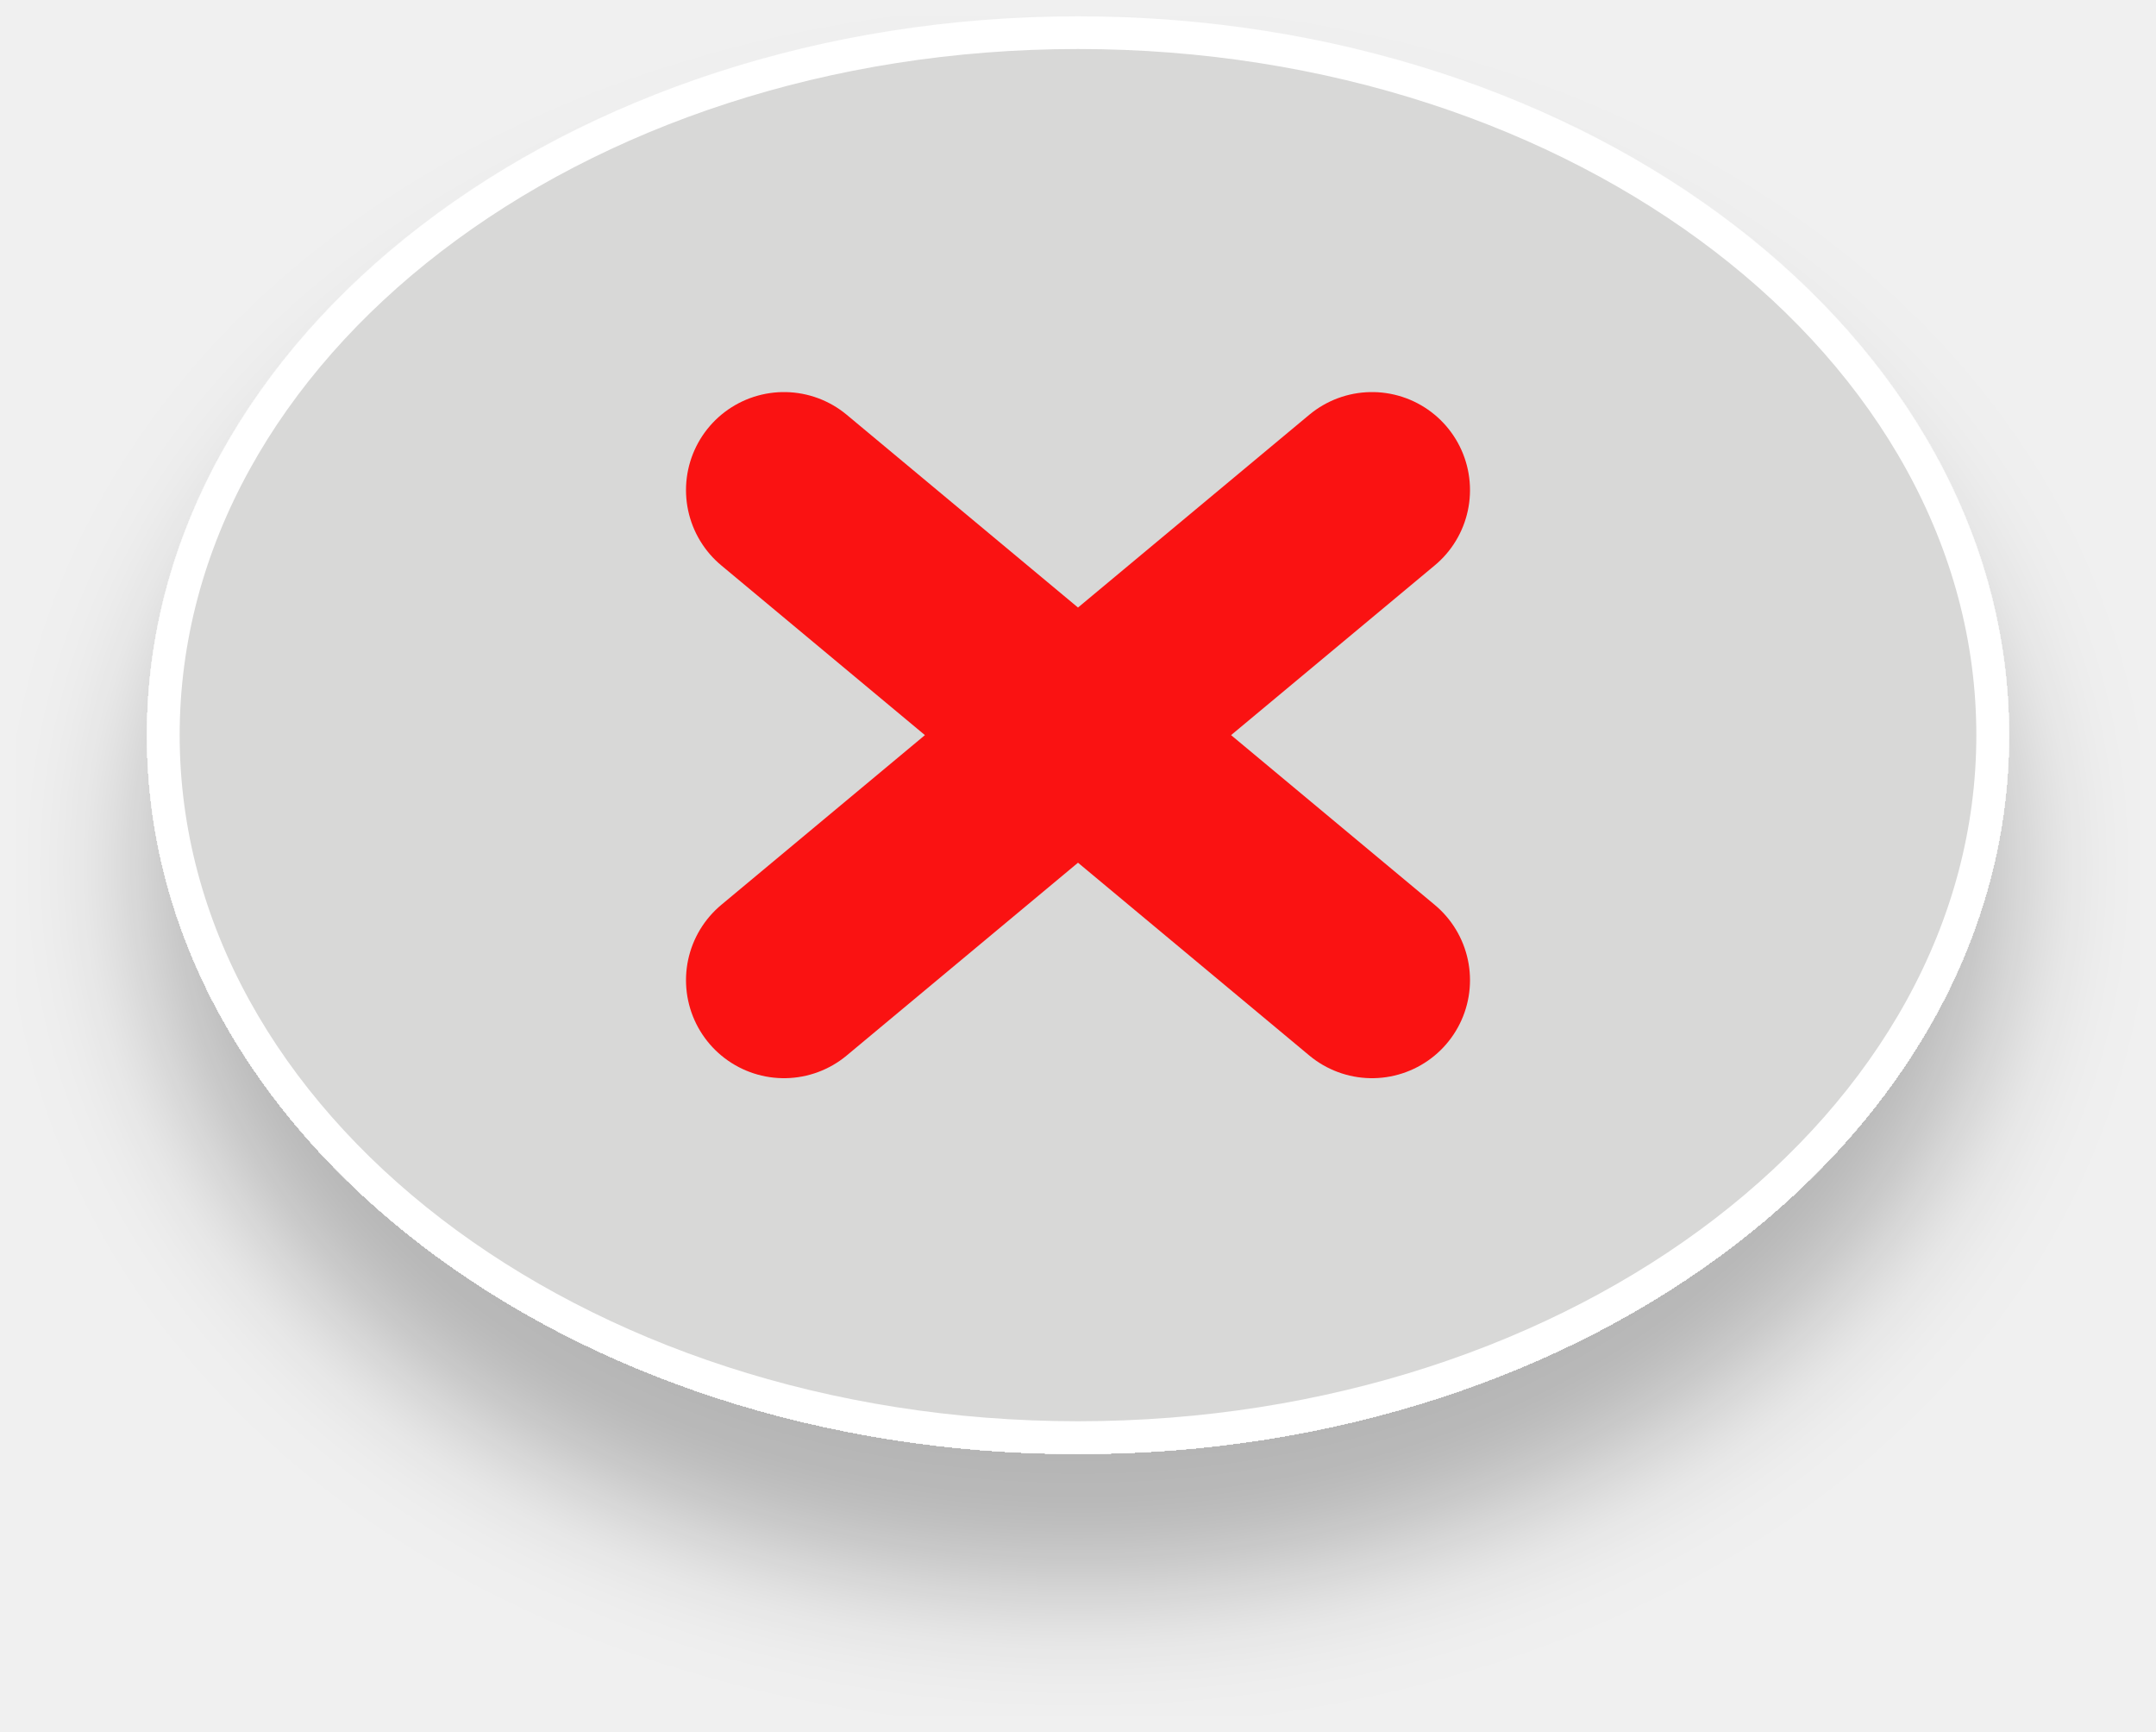
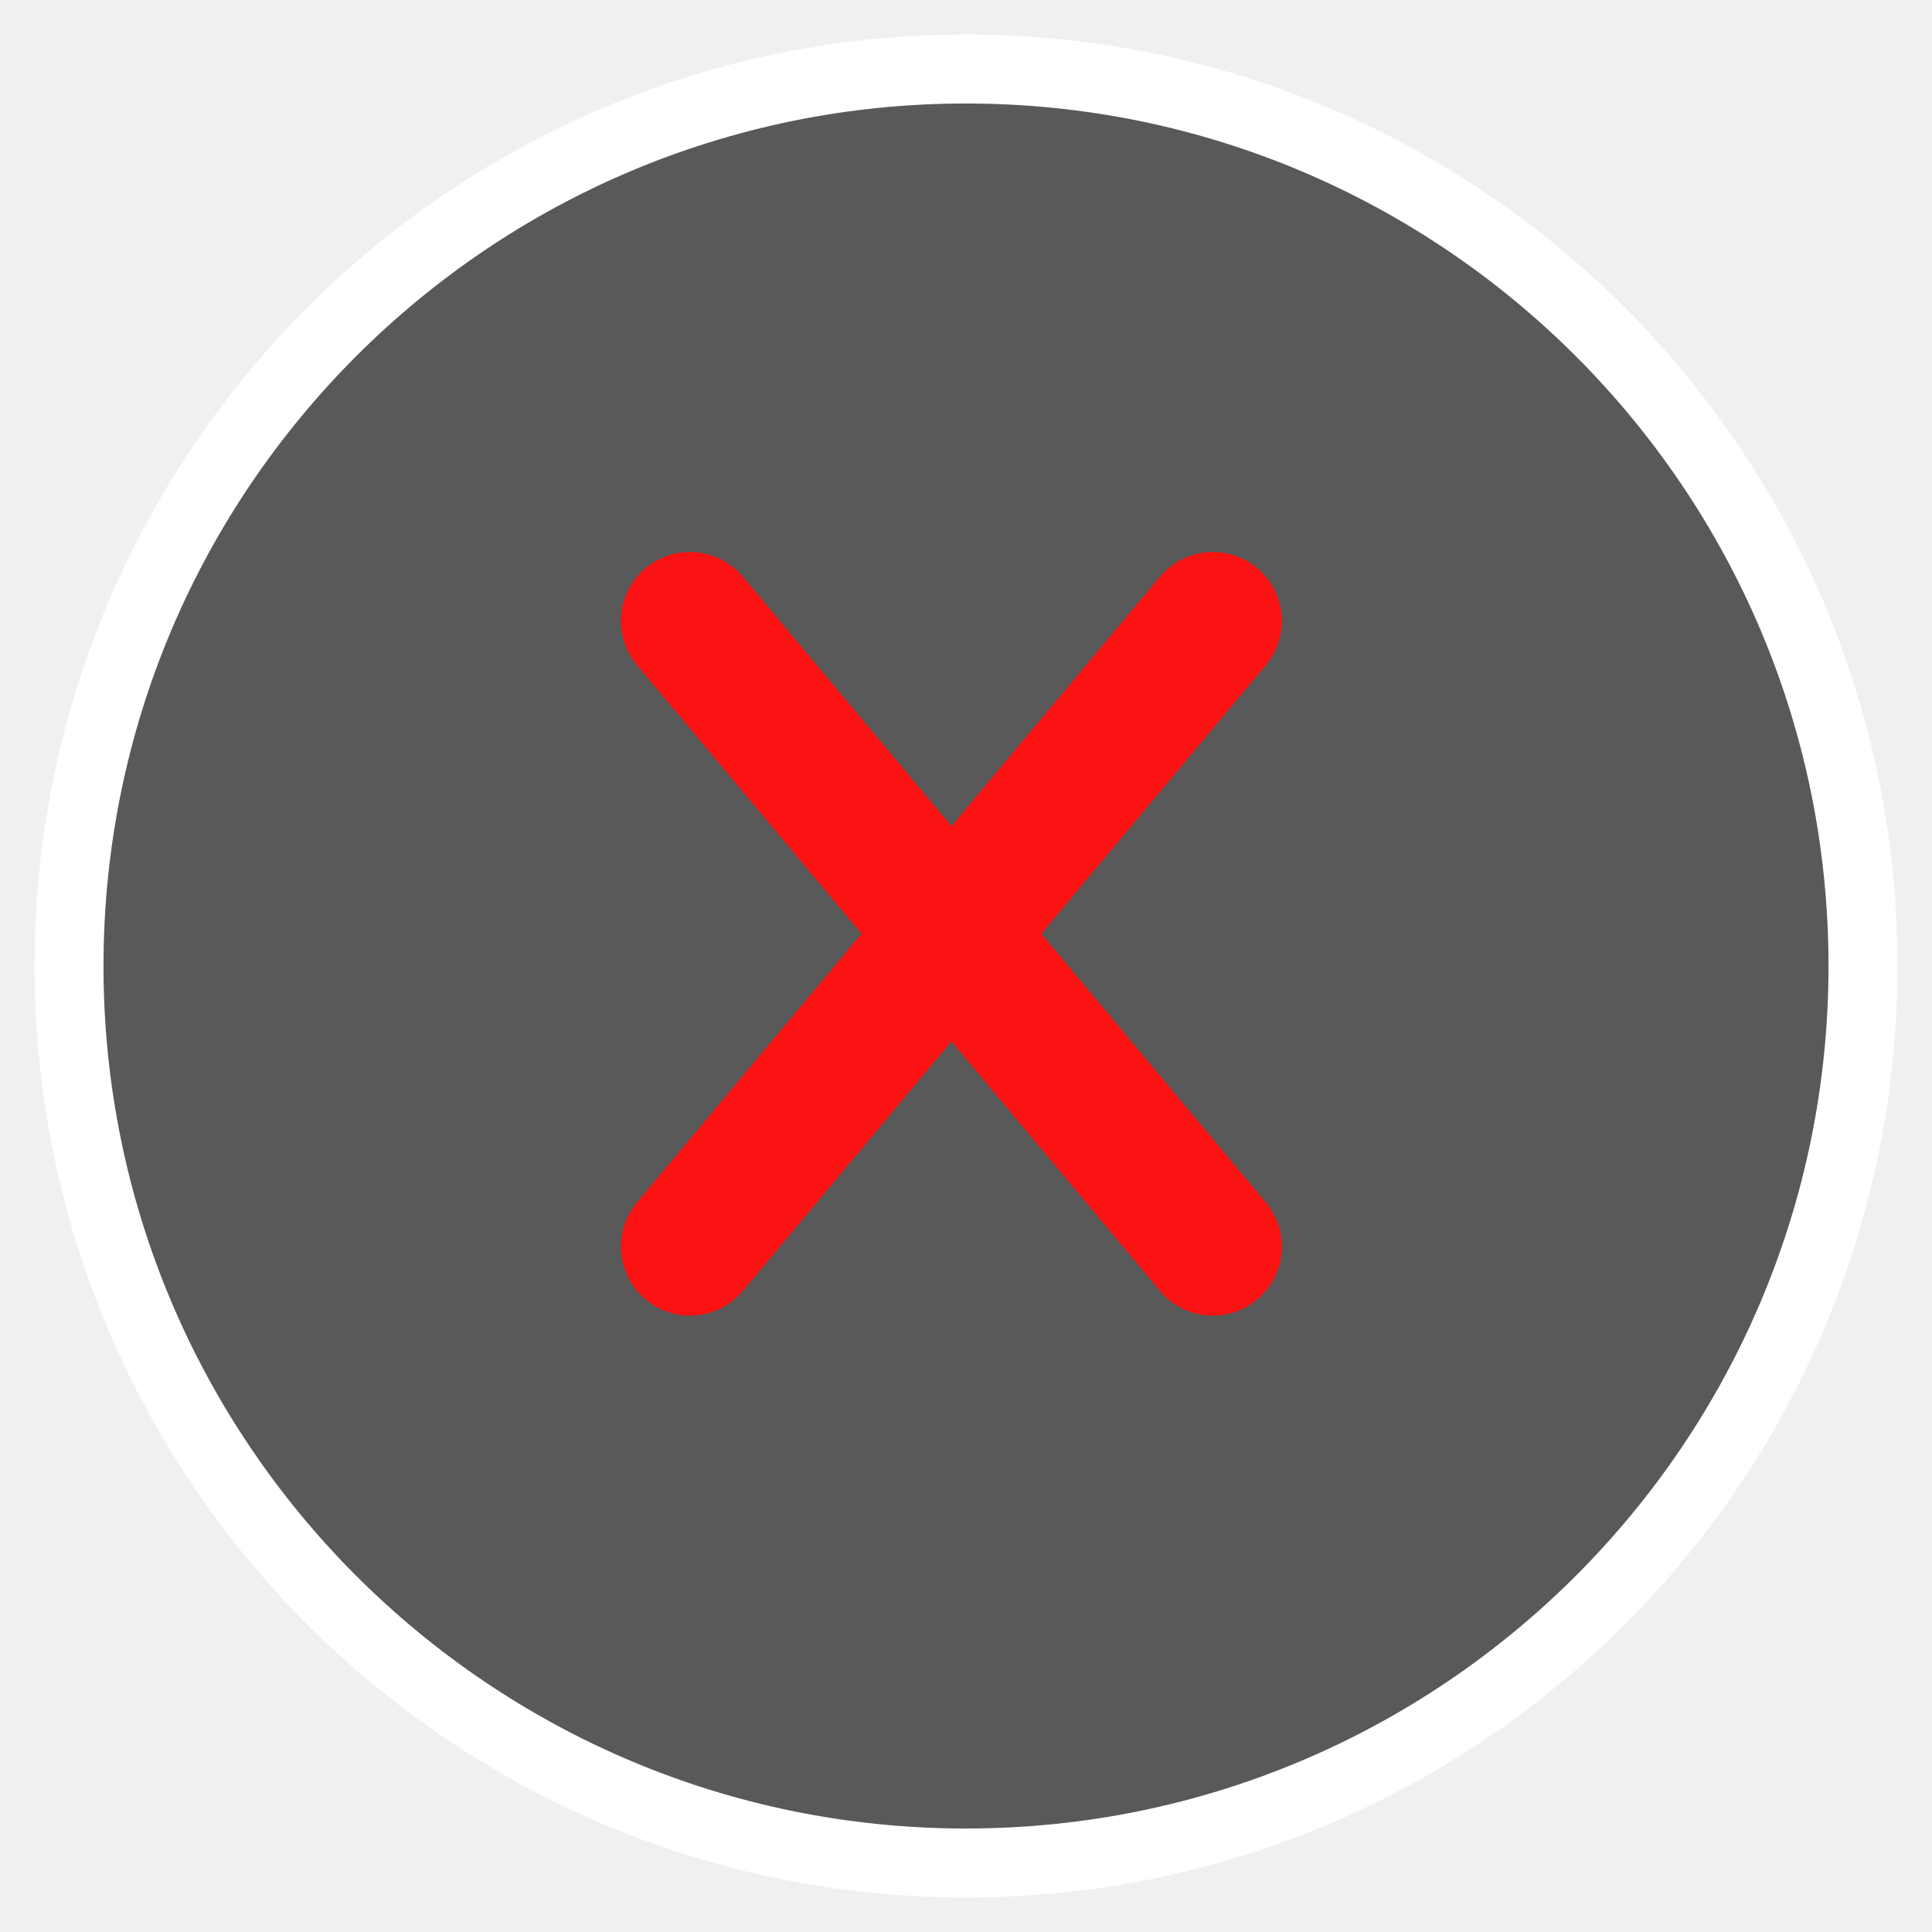
- <svg xmlns="http://www.w3.org/2000/svg" width="66" height="53" viewBox="0 0 66 53" fill="none">
-   <g filter="url(#filter0_d_819:9)">
-     <path d="M61 22.5C61 10.63 48.458 1 33 1C17.542 1 5 10.63 5 22.5C5 34.37 17.542 44 33 44C48.458 44 61 34.37 61 22.5Z" fill="#D8D8D7" />
-     <path d="M61 22.5C61 10.63 48.458 1 33 1C17.542 1 5 10.63 5 22.5C5 34.37 17.542 44 33 44C48.458 44 61 34.37 61 22.5Z" stroke="white" stroke-miterlimit="10" />
-   </g>
-   <path d="M42 30L24 15M24 30L42 15" stroke="#FA1212" stroke-width="6" stroke-linecap="round" stroke-linejoin="round" />
-   <defs>
-     <filter id="filter0_d_819:9" x="0.5" y="0.5" width="65" height="52" filterUnits="userSpaceOnUse" color-interpolation-filters="sRGB">
-       <feFlood flood-opacity="0" result="BackgroundImageFix" />
-       <feColorMatrix in="SourceAlpha" type="matrix" values="0 0 0 0 0 0 0 0 0 0 0 0 0 0 0 0 0 0 127 0" result="hardAlpha" />
-       <feOffset dy="4" />
-       <feGaussianBlur stdDeviation="2" />
-       <feComposite in2="hardAlpha" operator="out" />
-       <feColorMatrix type="matrix" values="0 0 0 0 0 0 0 0 0 0 0 0 0 0 0 0 0 0 0.25 0" />
-       <feBlend mode="normal" in2="BackgroundImageFix" result="effect1_dropShadow_819:9" />
-       <feBlend mode="normal" in="SourceGraphic" in2="effect1_dropShadow_819:9" result="shape" />
-     </filter>
-   </defs>
+ <svg xmlns="http://www.w3.org/2000/svg" width="28" height="28" viewBox="0 0 28 28" fill="none">
+   <path d="M27 14C27 6.823 21.177 1 14 1C6.823 1 1 6.823 1 14C1 21.177 6.823 27 14 27C21.177 27 27 21.177 27 14Z" fill="#595959" stroke="white" stroke-miterlimit="10" />
+   <path d="M17.578 18.067L13.789 13.533L10 9M10 18.067L17.578 9" stroke="#FA1212" stroke-width="2" stroke-linecap="round" stroke-linejoin="round" />
</svg>
